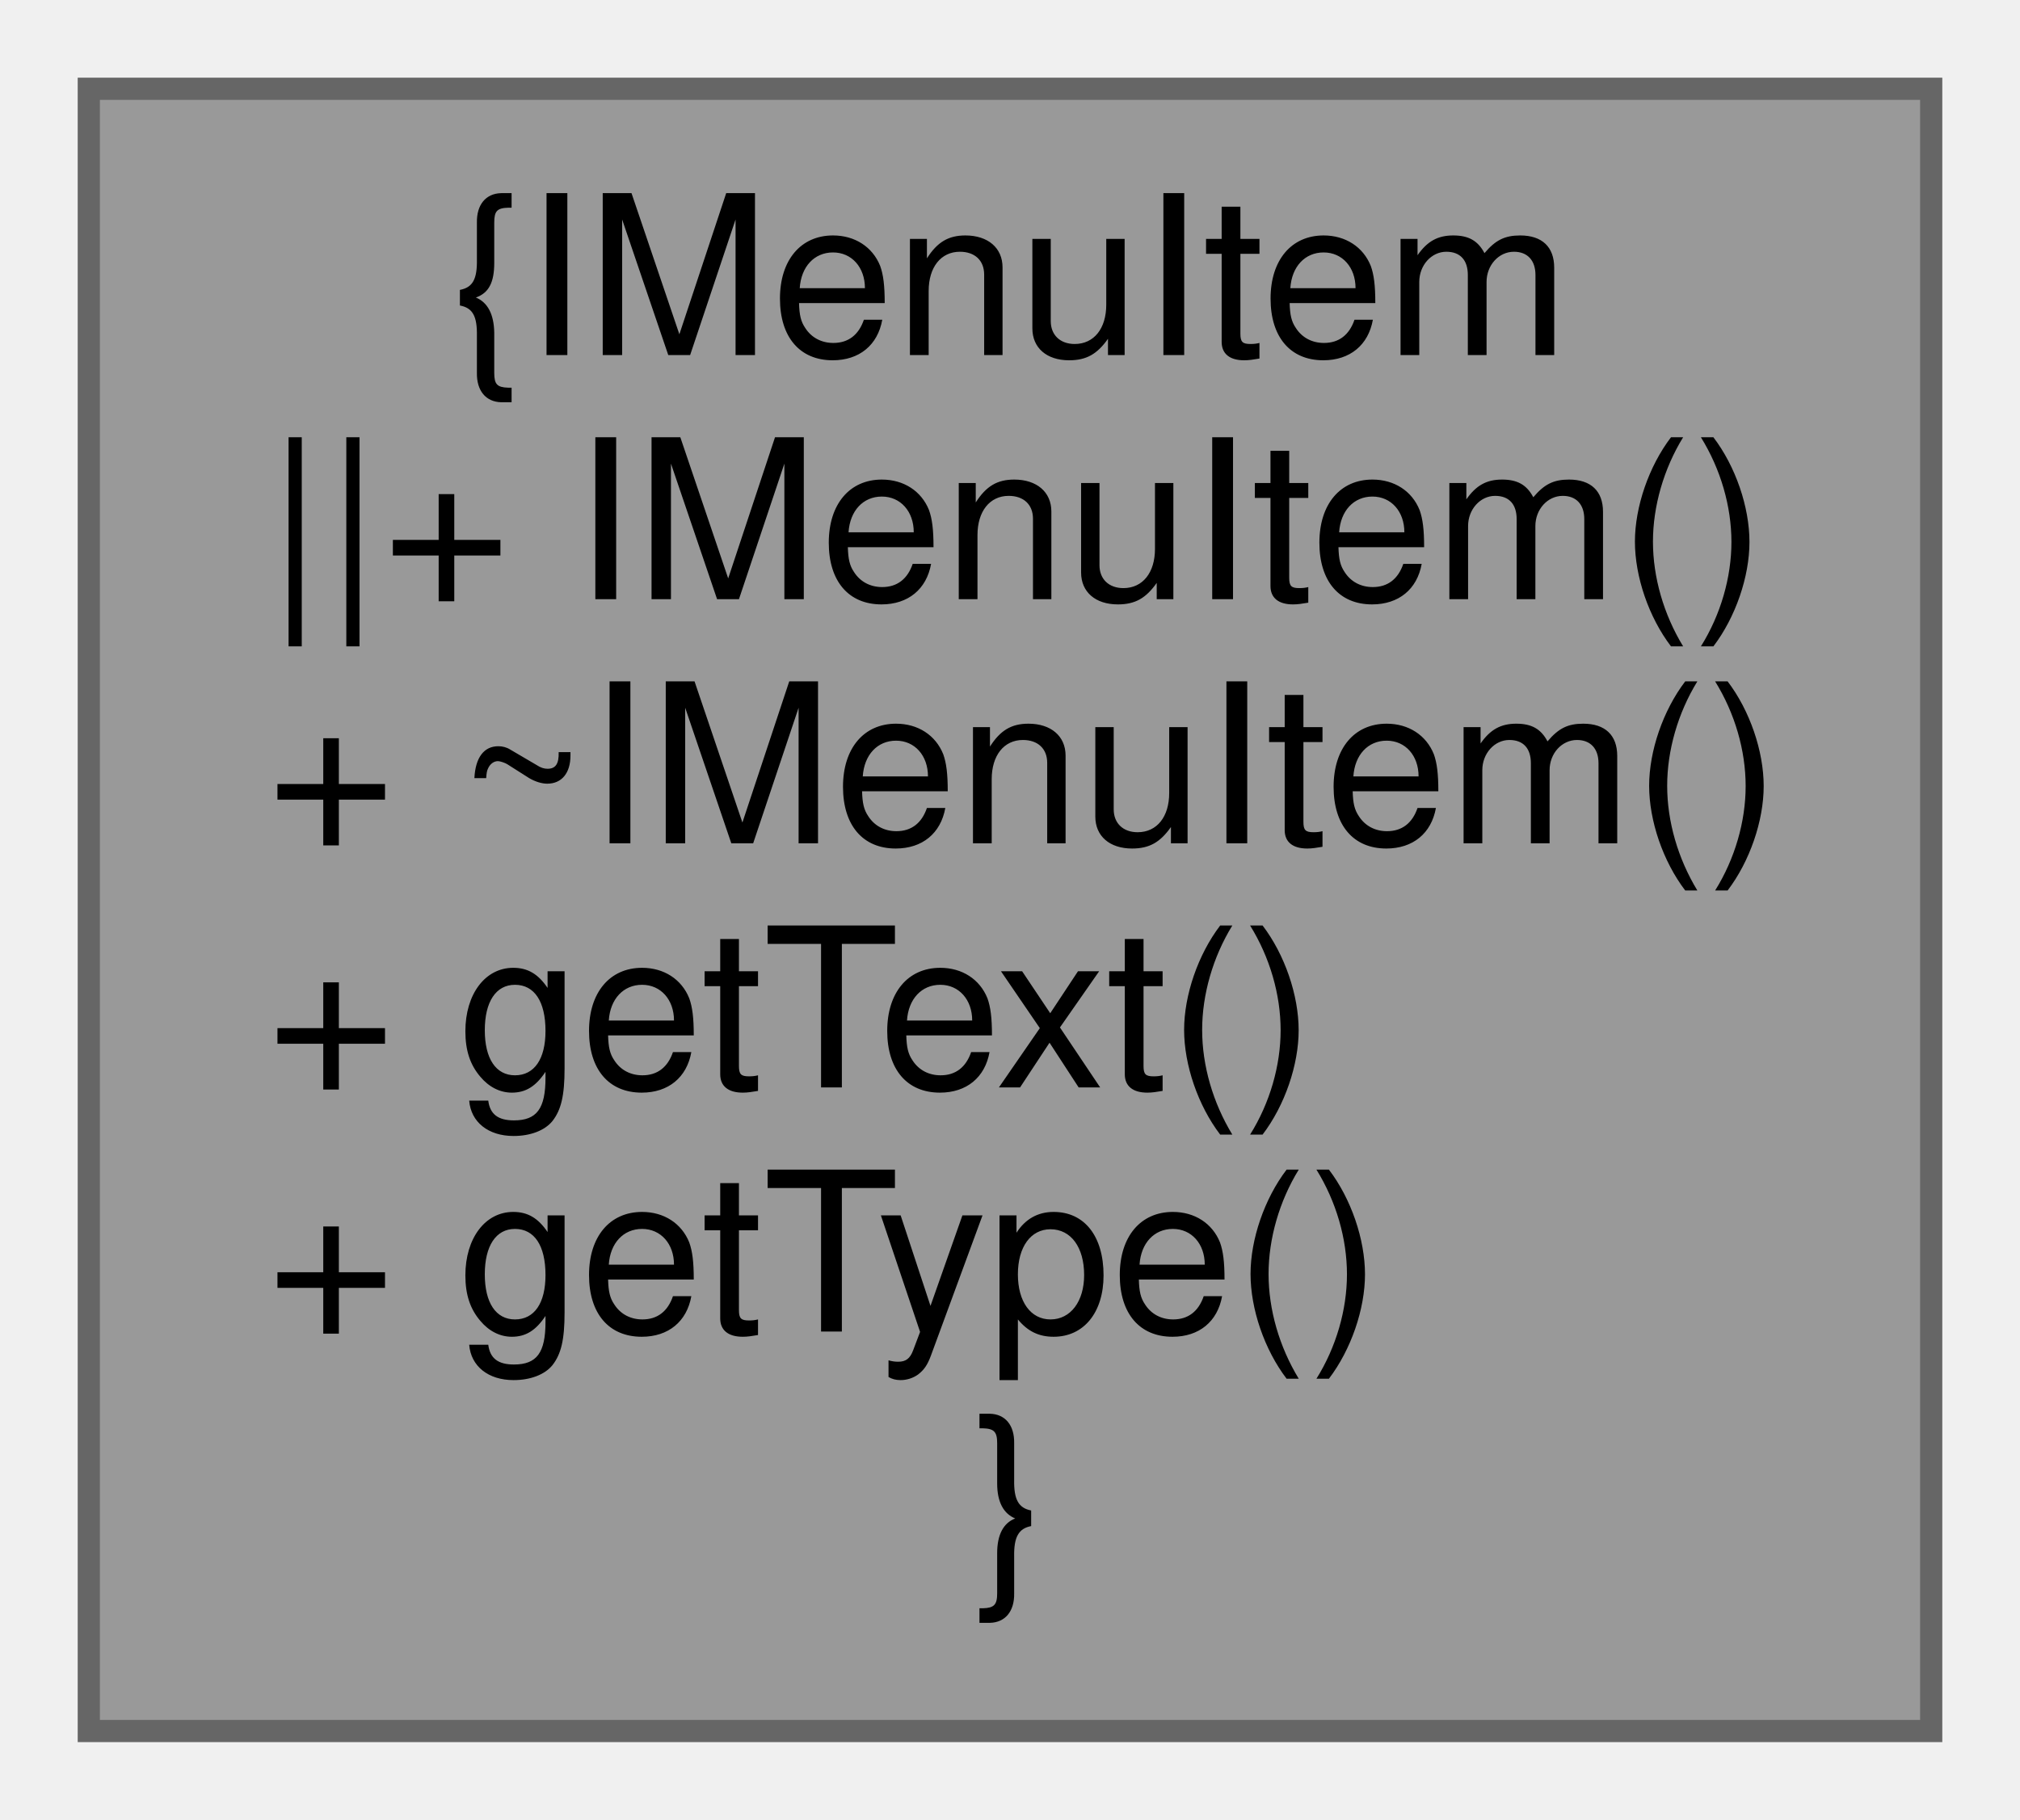
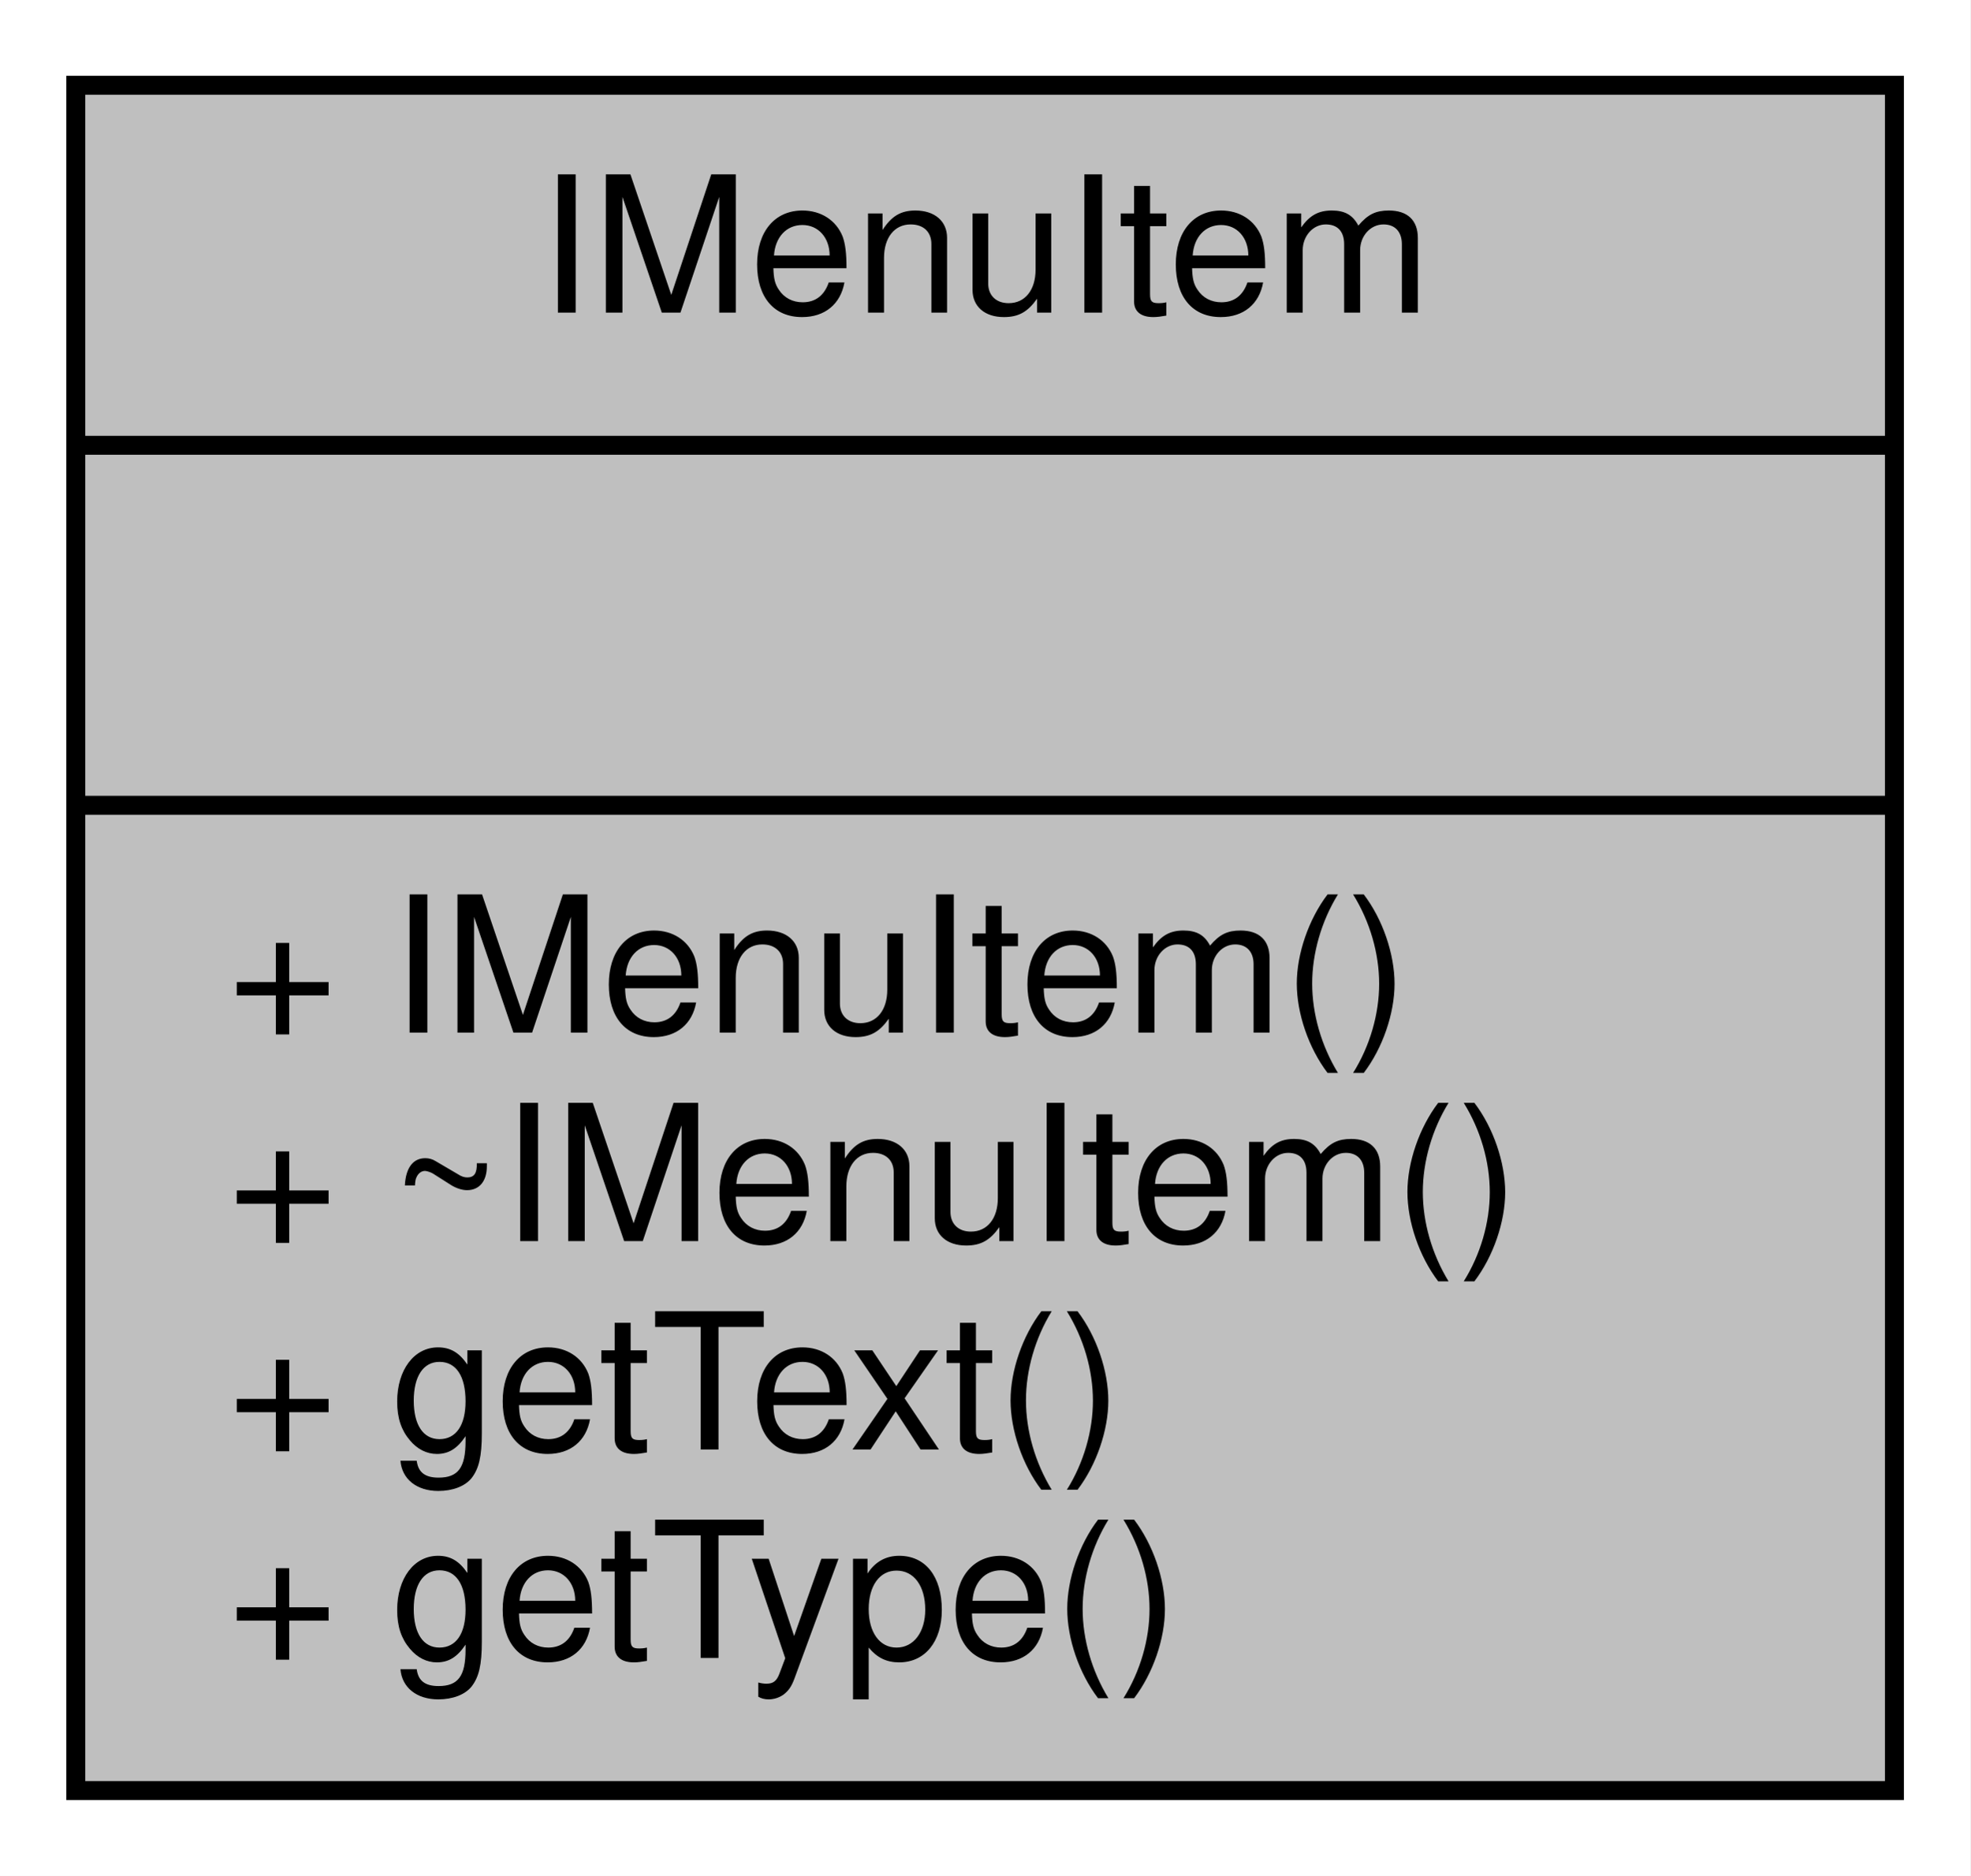
- <svg xmlns="http://www.w3.org/2000/svg" xmlns:xlink="http://www.w3.org/1999/xlink" width="91pt" height="82pt" viewBox="0.00 0.00 91.00 82.00">
-   <g id="graph0" class="graph" transform="scale(1 1) rotate(0) translate(4 78)">
+ <svg xmlns="http://www.w3.org/2000/svg" xmlns:xlink="http://www.w3.org/1999/xlink" width="104pt" height="99pt" viewBox="0.00 0.00 104.00 99.00">
+   <g id="graph0" class="graph" transform="scale(1 1) rotate(0) translate(4 95)">
+     <polygon fill="white" stroke="transparent" points="-4,4 -4,-95 100,-95 100,4 -4,4" />
    <g id="node1" class="node">
      <g id="a_node1">
        <a xlink:title=" ">
-           <polygon fill="#999999" stroke="#666666" points="83,-74 0,-74 0,0 83,0 83,-74" />
-           <text text-anchor="middle" x="41.5" y="-62" font-family="Helvetica,sans-Serif" font-size="10.00">{IMenuItem</text>
-           <text text-anchor="start" x="8" y="-51" font-family="Helvetica,sans-Serif" font-size="10.00">||+ IMenuItem()</text>
-           <text text-anchor="start" x="8" y="-40" font-family="Helvetica,sans-Serif" font-size="10.00">+ ~IMenuItem()</text>
-           <text text-anchor="start" x="8" y="-29" font-family="Helvetica,sans-Serif" font-size="10.00">+ getText()</text>
-           <text text-anchor="start" x="8" y="-18" font-family="Helvetica,sans-Serif" font-size="10.00">+ getType()</text>
-           <text text-anchor="middle" x="41.5" y="-7" font-family="Helvetica,sans-Serif" font-size="10.00">}</text>
+           <polygon fill="#bfbfbf" stroke="black" points="0,-0.5 0,-90.5 96,-90.5 96,-0.5 0,-0.5" />
+           <text text-anchor="middle" x="48" y="-78.5" font-family="Helvetica,sans-Serif" font-size="10.00">IMenuItem</text>
+           <polyline fill="none" stroke="black" points="0,-71.5 96,-71.5 " />
+           <text text-anchor="middle" x="48" y="-59.5" font-family="Helvetica,sans-Serif" font-size="10.00"> </text>
+           <polyline fill="none" stroke="black" points="0,-52.5 96,-52.5 " />
+           <text text-anchor="start" x="8" y="-40.5" font-family="Helvetica,sans-Serif" font-size="10.00">+ IMenuItem()</text>
+           <text text-anchor="start" x="8" y="-29.5" font-family="Helvetica,sans-Serif" font-size="10.00">+ ~IMenuItem()</text>
+           <text text-anchor="start" x="8" y="-18.5" font-family="Helvetica,sans-Serif" font-size="10.00">+ getText()</text>
+           <text text-anchor="start" x="8" y="-7.5" font-family="Helvetica,sans-Serif" font-size="10.00">+ getType()</text>
        </a>
      </g>
    </g>
  </g>
</svg>
